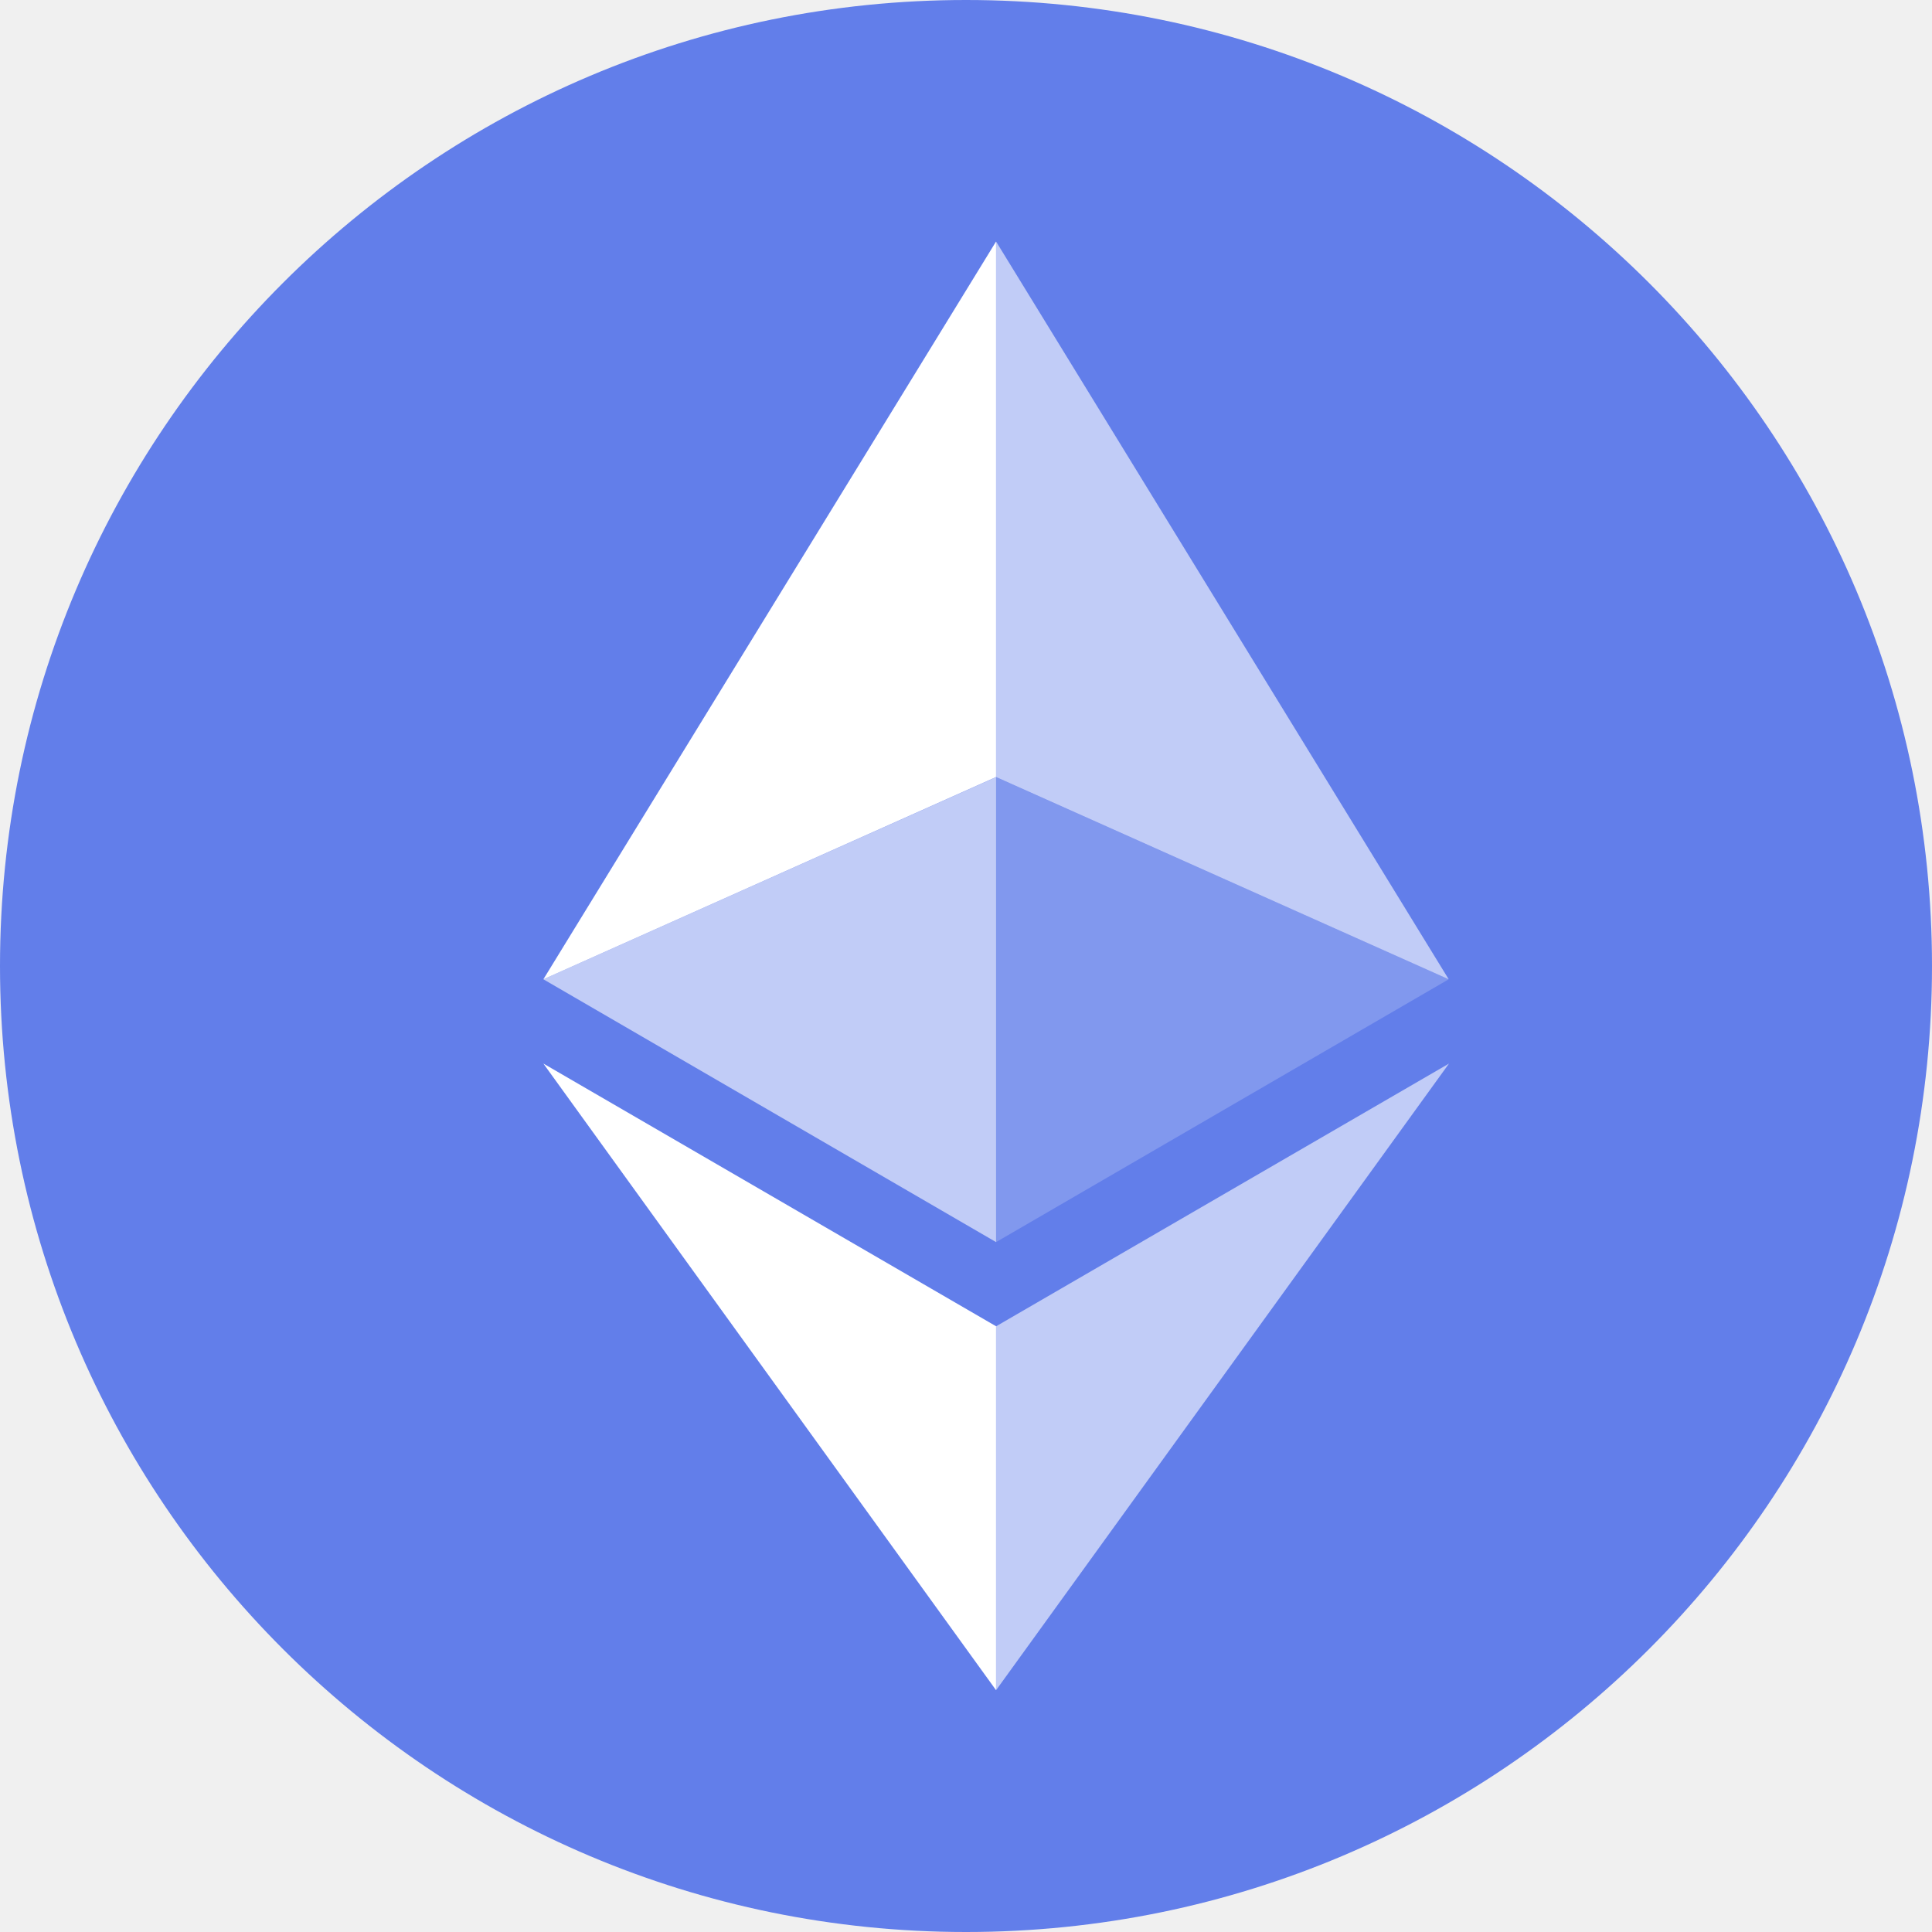
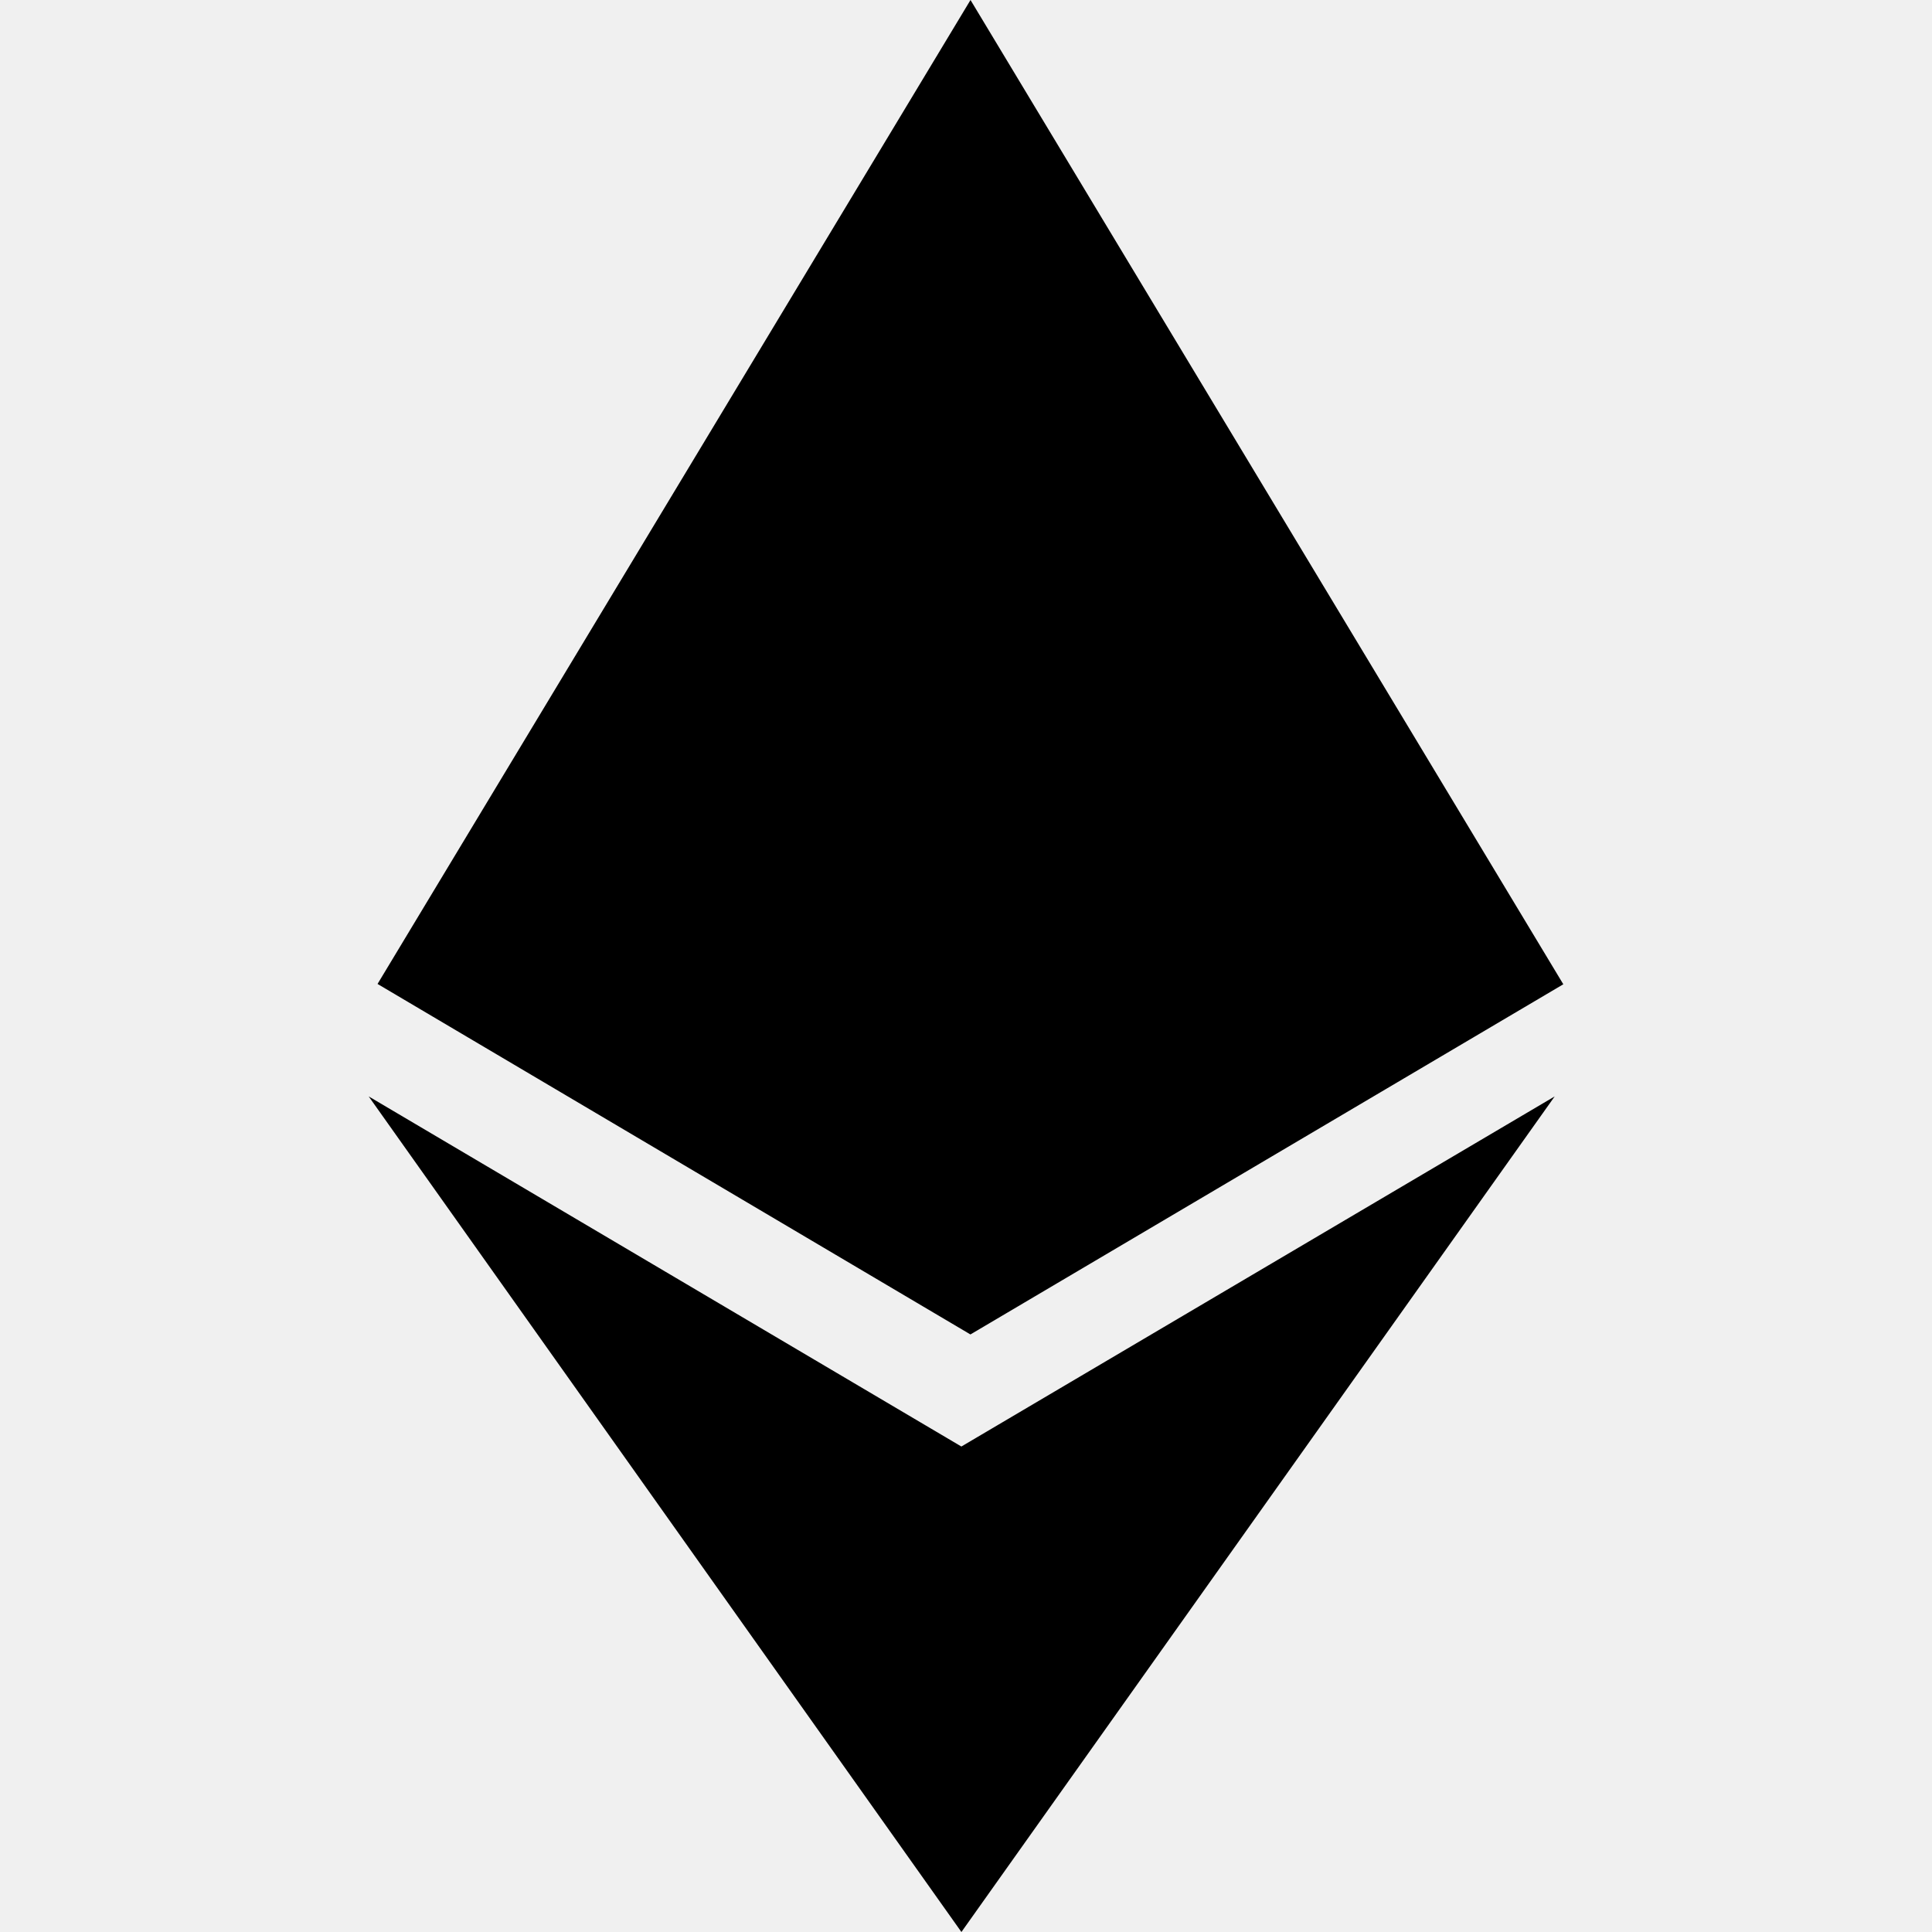
- <svg xmlns="http://www.w3.org/2000/svg" viewBox="0 0 32 32">
-   <g fill="none" fill-rule="evenodd">
-     <circle cx="16" cy="16" r="16" fill="#627EEA" />
-     <g fill="#FFF" fill-rule="nonzero">
-       <path fill-opacity=".602" d="M16.498 4v8.87l7.497 3.35z" />
-       <path d="M16.498 4L9 16.22l7.498-3.35z" />
-       <path fill-opacity=".602" d="M16.498 21.968v6.027L24 17.616z" />
-       <path d="M16.498 27.995v-6.028L9 17.616z" />
-       <path fill-opacity=".2" d="M16.498 20.573l7.497-4.353-7.497-3.348z" />
-       <path fill-opacity=".602" d="M9 16.22l7.498 4.353v-7.701z" />
-     </g>
-   </g>
+ <svg xmlns="http://www.w3.org/2000/svg" viewBox="0 0 24 24" fill="currentColor">
+   <path d="M11.944 17.97L4.58 13.62 11.943 24l7.37-10.38-7.372 4.35h.003zM12.056 0L4.69 12.223l7.365 4.354 7.365-4.35L12.056 0z" />
</svg>
